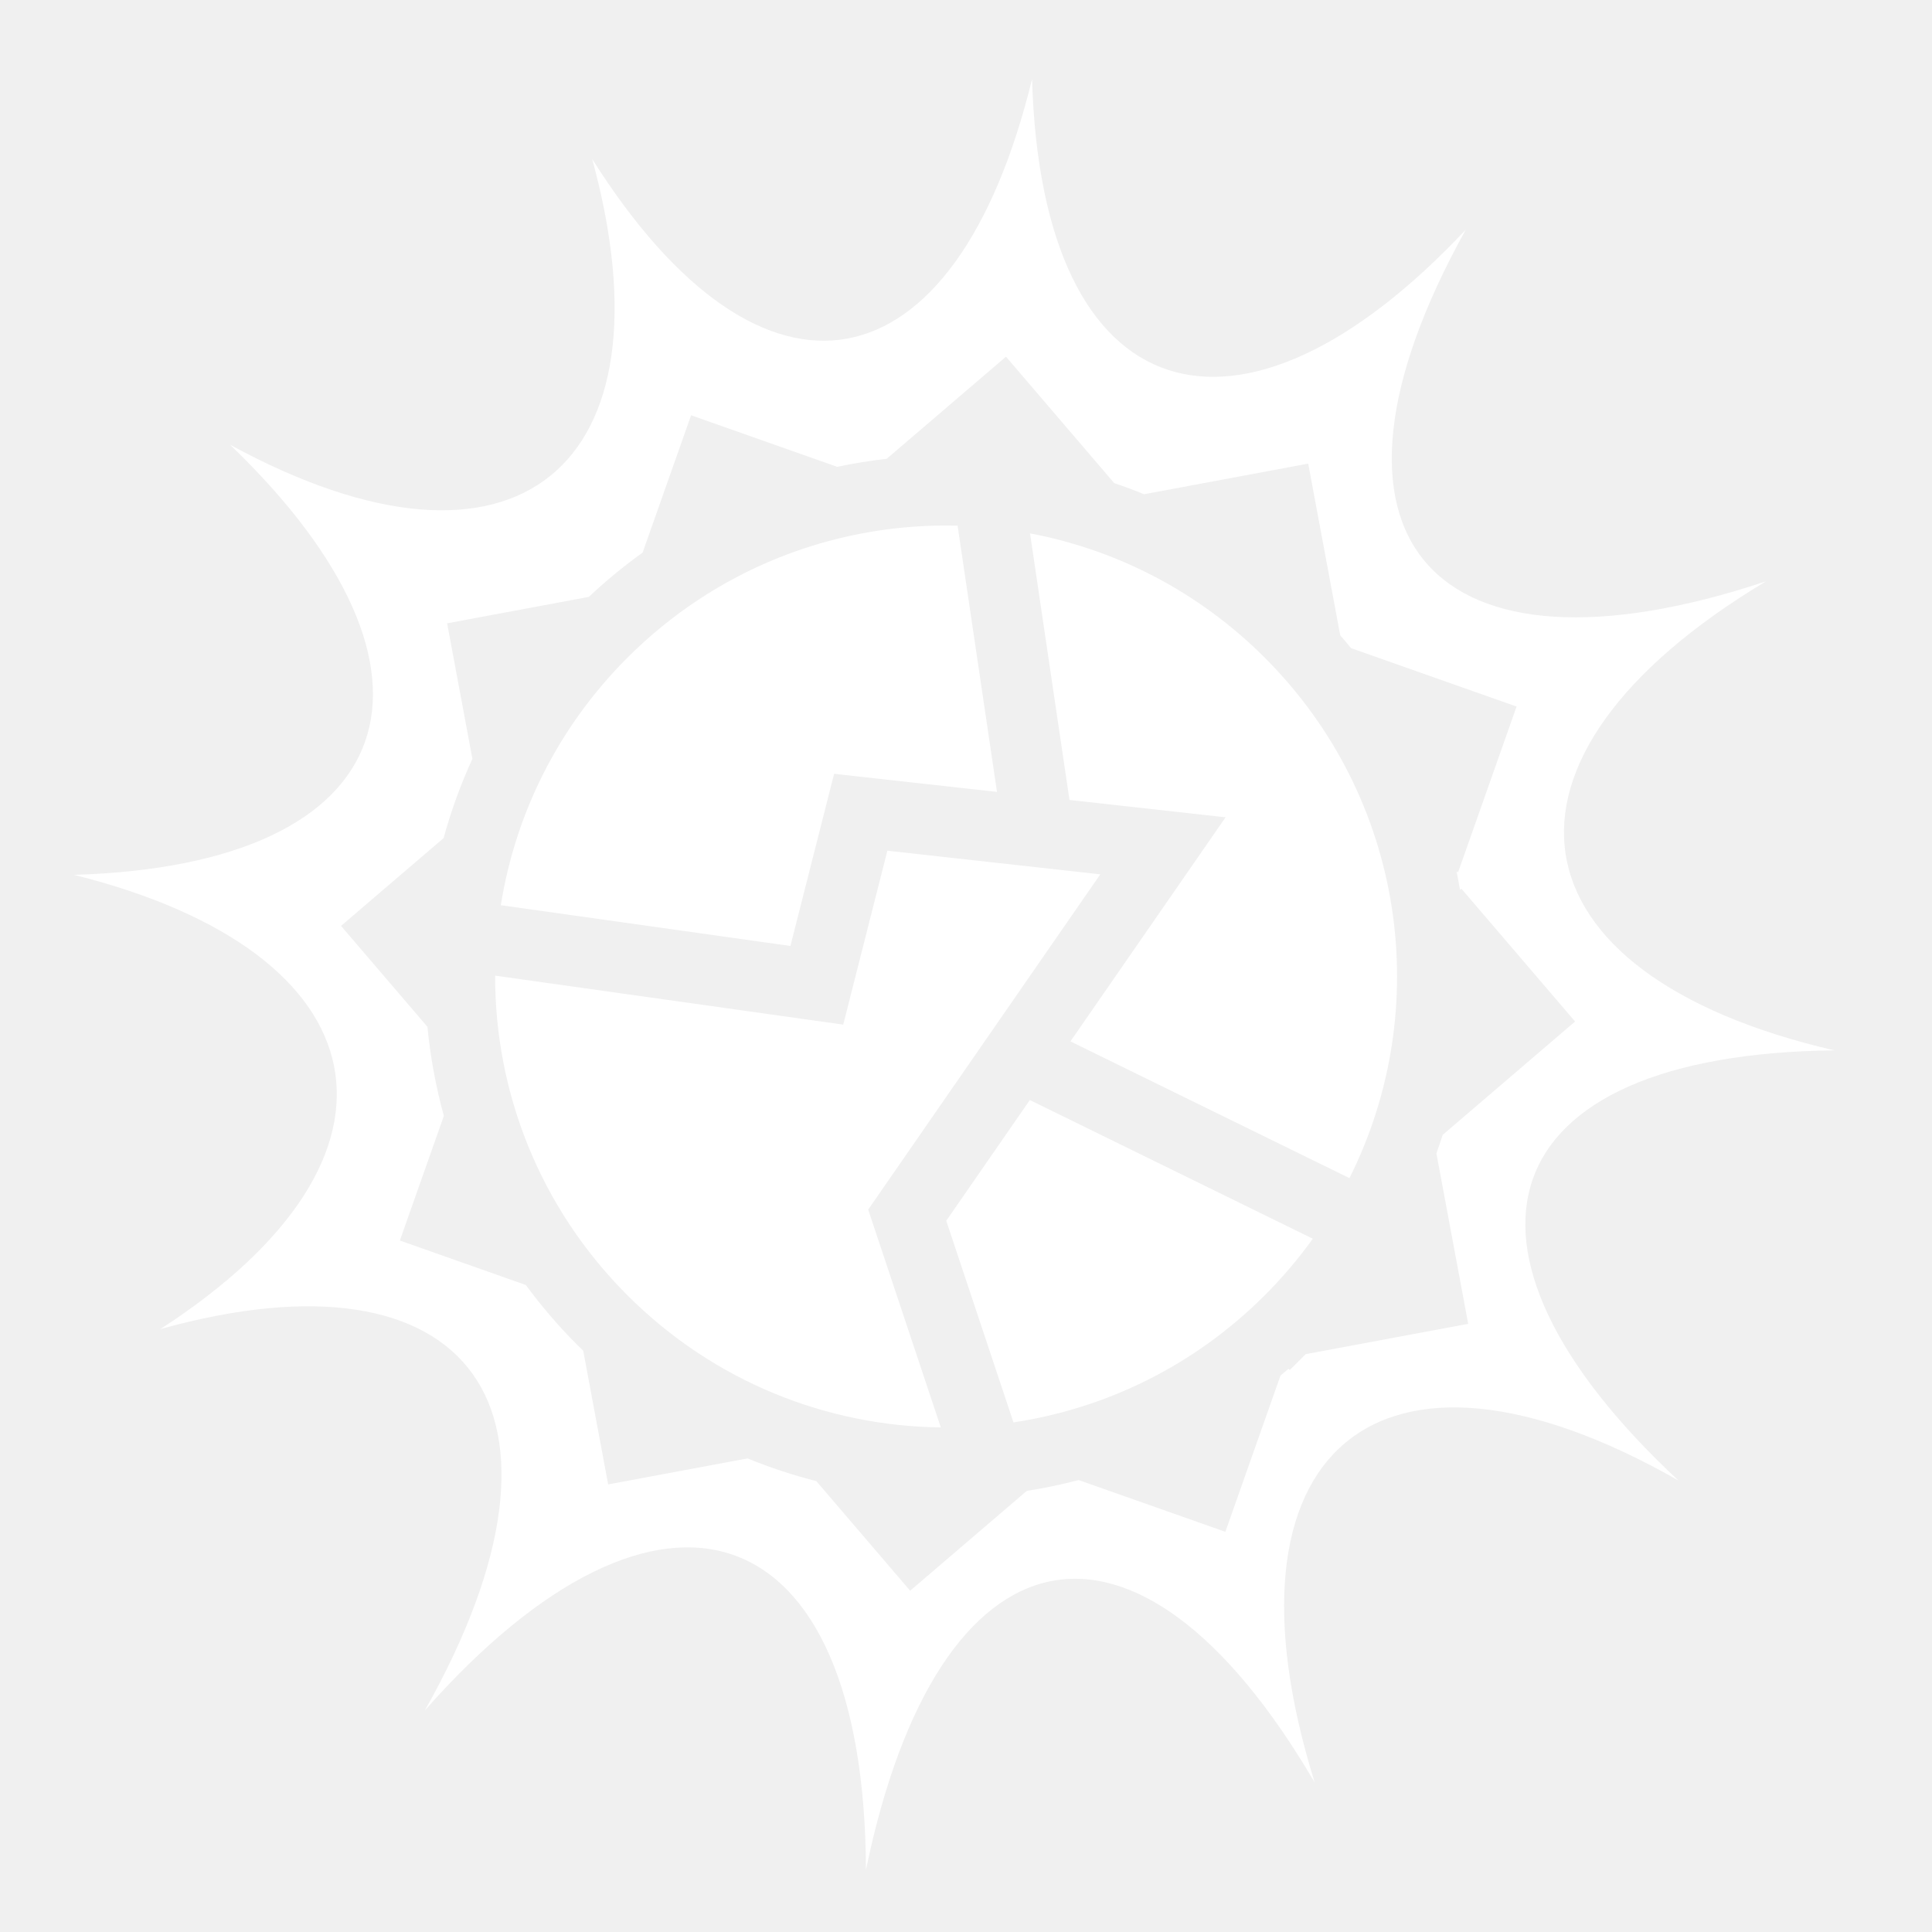
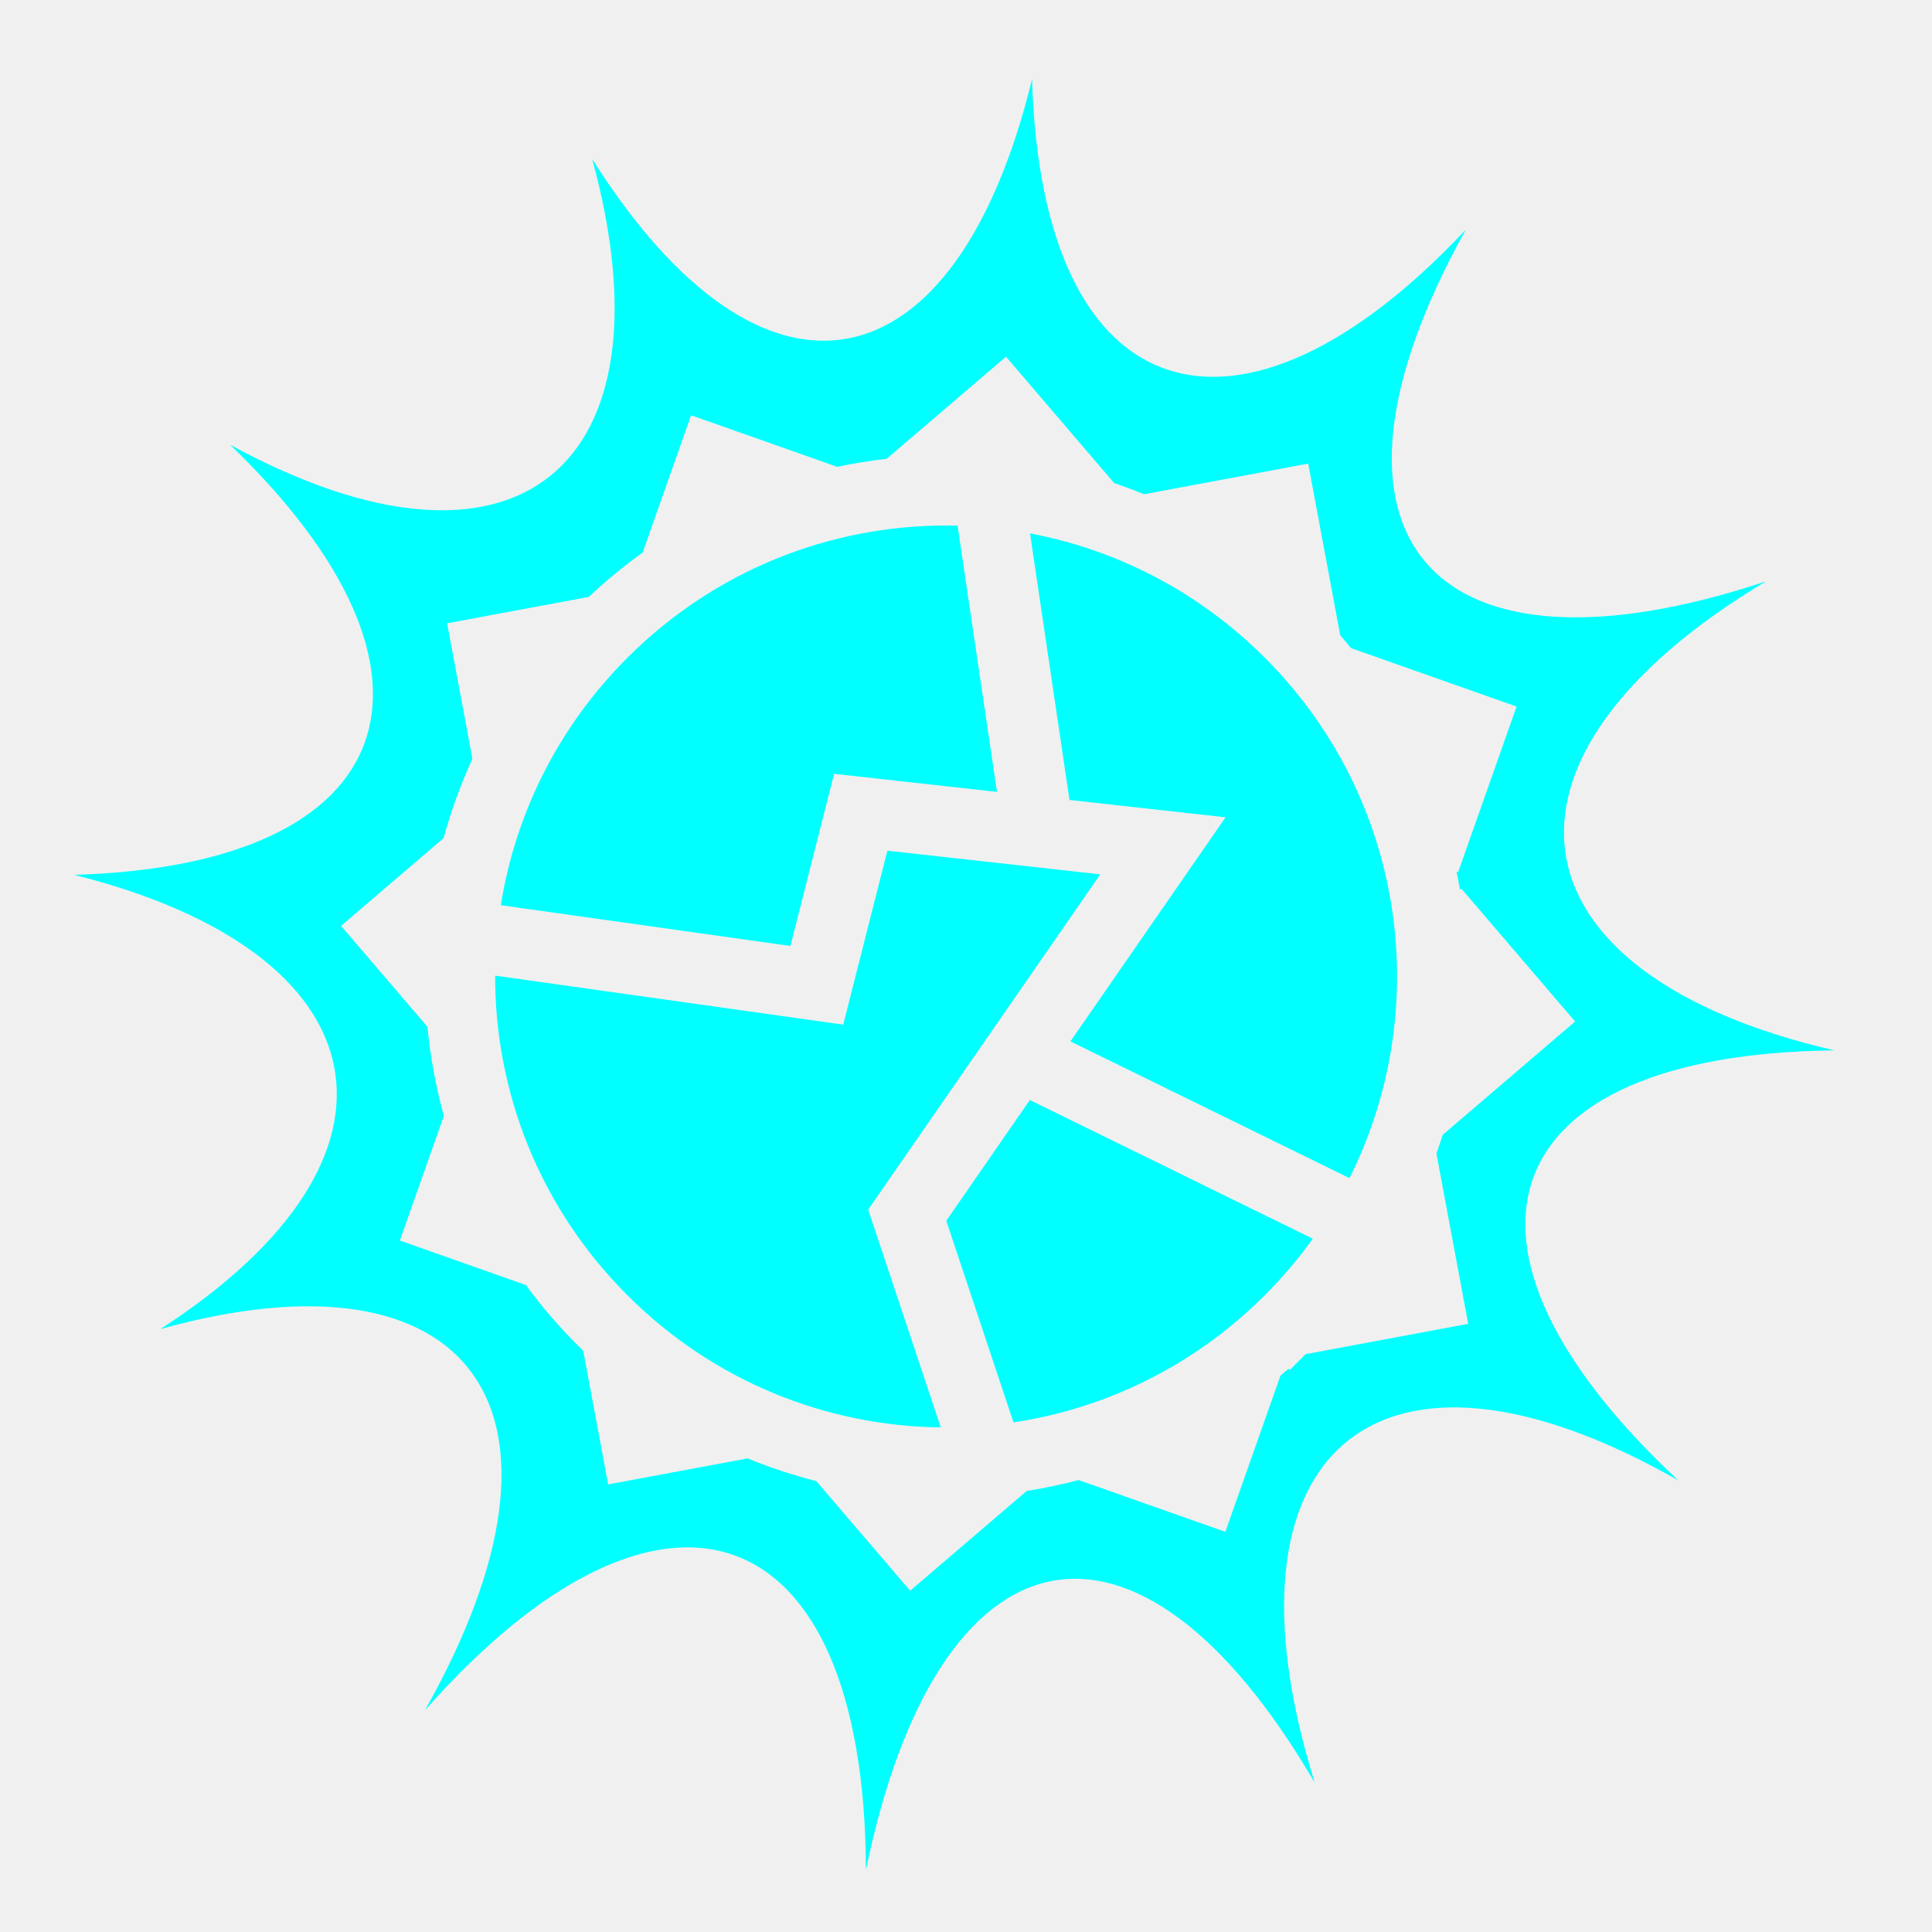
<svg xmlns="http://www.w3.org/2000/svg" style="height: 512px; width: 512px;" viewBox="0 0 512 512">
  <g class="" style="" transform="translate(0,0)">
-     <path d="M273.508 20.95c-20.294 83.173-71.2 93.138-116.574 21.183 22.312 81.62-20.014 117.135-95.952 75.732 62.942 60.523 46.187 111.364-41.34 113.98 82.154 20.54 93.91 74.45 22.852 120.378 82.168-22.885 115.243 21.042 70.113 101.03 62.48-70.69 116.493-53.202 116.88 42.278 19.073-92.266 71.62-103.97 118.925-23.135-27.222-87.467 16.35-125.63 96.375-80.063-66.397-61.842-50.328-112.95 41.34-113.977-87.137-20.138-96.734-77.174-18.15-124.28-88.478 29.408-125.027-11.343-79.518-93.23-59.8 63.712-112.373 48.707-114.952-39.896zm-6.91 73.575l28.68 33.502c2.66.902 5.298 1.883 7.91 2.952l43.5-8.115 8.484 45.492c.985 1.137 1.953 2.284 2.894 3.444l.01-.025 43.83 15.467-15.484 43.883-.416-.146c.328 1.608.634 3.22.904 4.838l.367-.314 30.14 35.21-35.09 30.036c-.52 1.647-1.08 3.286-1.665 4.916l8.424 45.168-43.078 8.035-4.205 4.204-.334-.334c-.705.615-1.42 1.216-2.132 1.815l-14.606 41.396-38.886-13.72c-4.54 1.19-9.128 2.155-13.746 2.88l-30.9 26.45-24.864-29.048c-6.178-1.572-12.267-3.576-18.22-6.014l-36.946 6.89-6.607-35.433c-.51-.494-1.022-.985-1.526-1.488-5.033-5.034-9.595-10.362-13.687-15.93l-33.38-11.78 11.66-33.046c-2.135-7.746-3.59-15.643-4.355-23.595L90.38 245.37l27.18-23.266c1.96-7.157 4.502-14.184 7.63-21.008l-6.698-35.912 37.555-7.002c4.542-4.28 9.307-8.187 14.254-11.733l12.845-36.4 38.732 13.667c4.34-.92 8.713-1.63 13.107-2.13l31.614-27.062zm-15.87 44.74c-30.553 0-61.104 11.68-84.468 35.046-18.532 18.532-29.706 41.587-33.54 65.577l76.75 10.802 11.577-45.626 43.164 4.795-10.44-70.553c-1.015-.026-2.03-.04-3.043-.04zm22.24 2.09l10.456 70.64 41.367 4.595-41.112 59.387 73.94 36.236c22.43-44.742 14.957-100.52-22.425-137.902-17.667-17.667-39.445-28.65-62.224-32.956zm-37.806 84.086l-11.697 46.095-92.25-12.982c-.06 30.628 11.62 61.273 35.043 84.695 23.006 23.006 52.98 34.677 83.062 35.03l-19.24-57.72 61.51-88.85-56.428-6.267zm37.754 66.08l-22.146 31.992 17.812 53.435c24.36-3.674 47.813-14.902 66.61-33.7 4.718-4.718 8.95-9.732 12.714-14.976l-74.99-36.75z" fill="#ffffff" fill-opacity="1" transform="translate(512, 512) scale(-1, -1) rotate(180, 256, 256) skewX(0) skewY(0)" />
+     <path d="M273.508 20.95c-20.294 83.173-71.2 93.138-116.574 21.183 22.312 81.62-20.014 117.135-95.952 75.732 62.942 60.523 46.187 111.364-41.34 113.98 82.154 20.54 93.91 74.45 22.852 120.378 82.168-22.885 115.243 21.042 70.113 101.03 62.48-70.69 116.493-53.202 116.88 42.278 19.073-92.266 71.62-103.97 118.925-23.135-27.222-87.467 16.35-125.63 96.375-80.063-66.397-61.842-50.328-112.95 41.34-113.977-87.137-20.138-96.734-77.174-18.15-124.28-88.478 29.408-125.027-11.343-79.518-93.23-59.8 63.712-112.373 48.707-114.952-39.896zm-6.91 73.575l28.68 33.502c2.66.902 5.298 1.883 7.91 2.952l43.5-8.115 8.484 45.492c.985 1.137 1.953 2.284 2.894 3.444l.01-.025 43.83 15.467-15.484 43.883-.416-.146c.328 1.608.634 3.22.904 4.838l.367-.314 30.14 35.21-35.09 30.036c-.52 1.647-1.08 3.286-1.665 4.916l8.424 45.168-43.078 8.035-4.205 4.204-.334-.334c-.705.615-1.42 1.216-2.132 1.815l-14.606 41.396-38.886-13.72c-4.54 1.19-9.128 2.155-13.746 2.88l-30.9 26.45-24.864-29.048c-6.178-1.572-12.267-3.576-18.22-6.014l-36.946 6.89-6.607-35.433c-.51-.494-1.022-.985-1.526-1.488-5.033-5.034-9.595-10.362-13.687-15.93l-33.38-11.78 11.66-33.046c-2.135-7.746-3.59-15.643-4.355-23.595L90.38 245.37l27.18-23.266c1.96-7.157 4.502-14.184 7.63-21.008l-6.698-35.912 37.555-7.002c4.542-4.28 9.307-8.187 14.254-11.733l12.845-36.4 38.732 13.667c4.34-.92 8.713-1.63 13.107-2.13l31.614-27.062zm-15.87 44.74c-30.553 0-61.104 11.68-84.468 35.046-18.532 18.532-29.706 41.587-33.54 65.577l76.75 10.802 11.577-45.626 43.164 4.795-10.44-70.553c-1.015-.026-2.03-.04-3.043-.04zm22.24 2.09l10.456 70.64 41.367 4.595-41.112 59.387 73.94 36.236c22.43-44.742 14.957-100.52-22.425-137.902-17.667-17.667-39.445-28.65-62.224-32.956zm-37.806 84.086l-11.697 46.095-92.25-12.982c-.06 30.628 11.62 61.273 35.043 84.695 23.006 23.006 52.98 34.677 83.062 35.03l-19.24-57.72 61.51-88.85-56.428-6.267zm37.754 66.08l-22.146 31.992 17.812 53.435c24.36-3.674 47.813-14.902 66.61-33.7 4.718-4.718 8.95-9.732 12.714-14.976l-74.99-36.75z" fill="aqua" fill-opacity="1" transform="translate(512, 512) scale(-1, -1) rotate(180, 256, 256) skewX(0) skewY(0)" />
  </g>
</svg>
